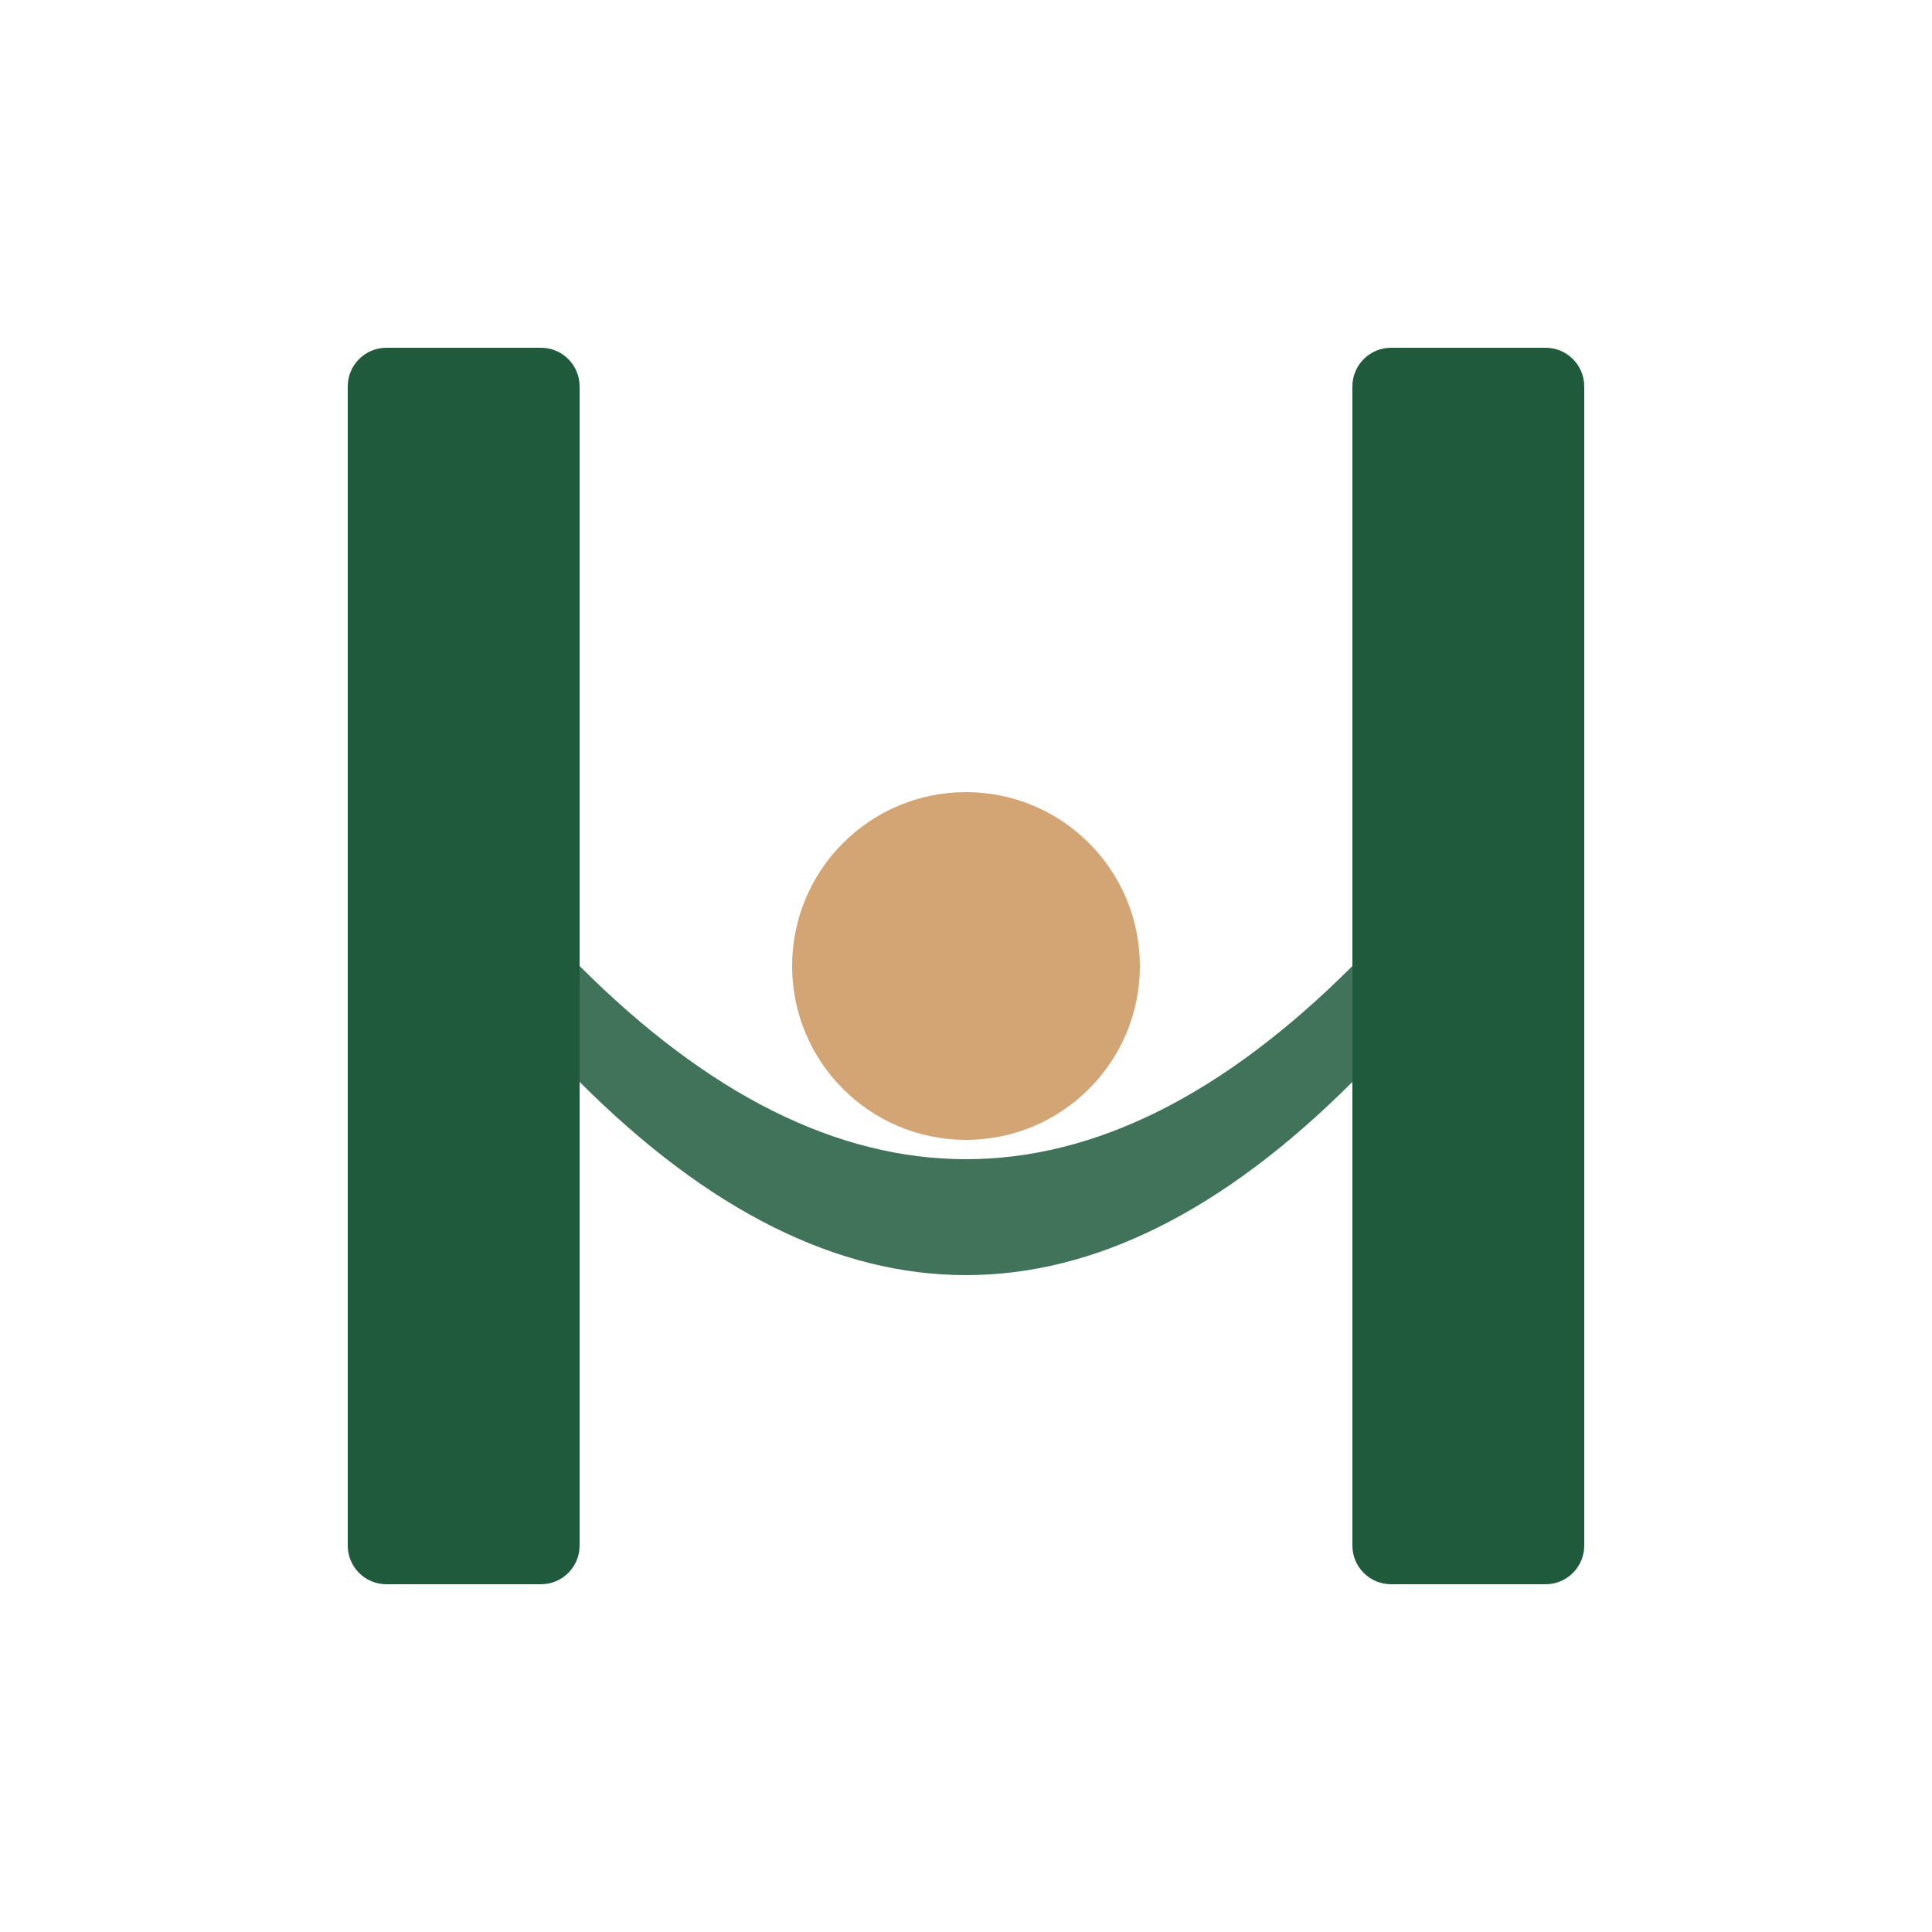
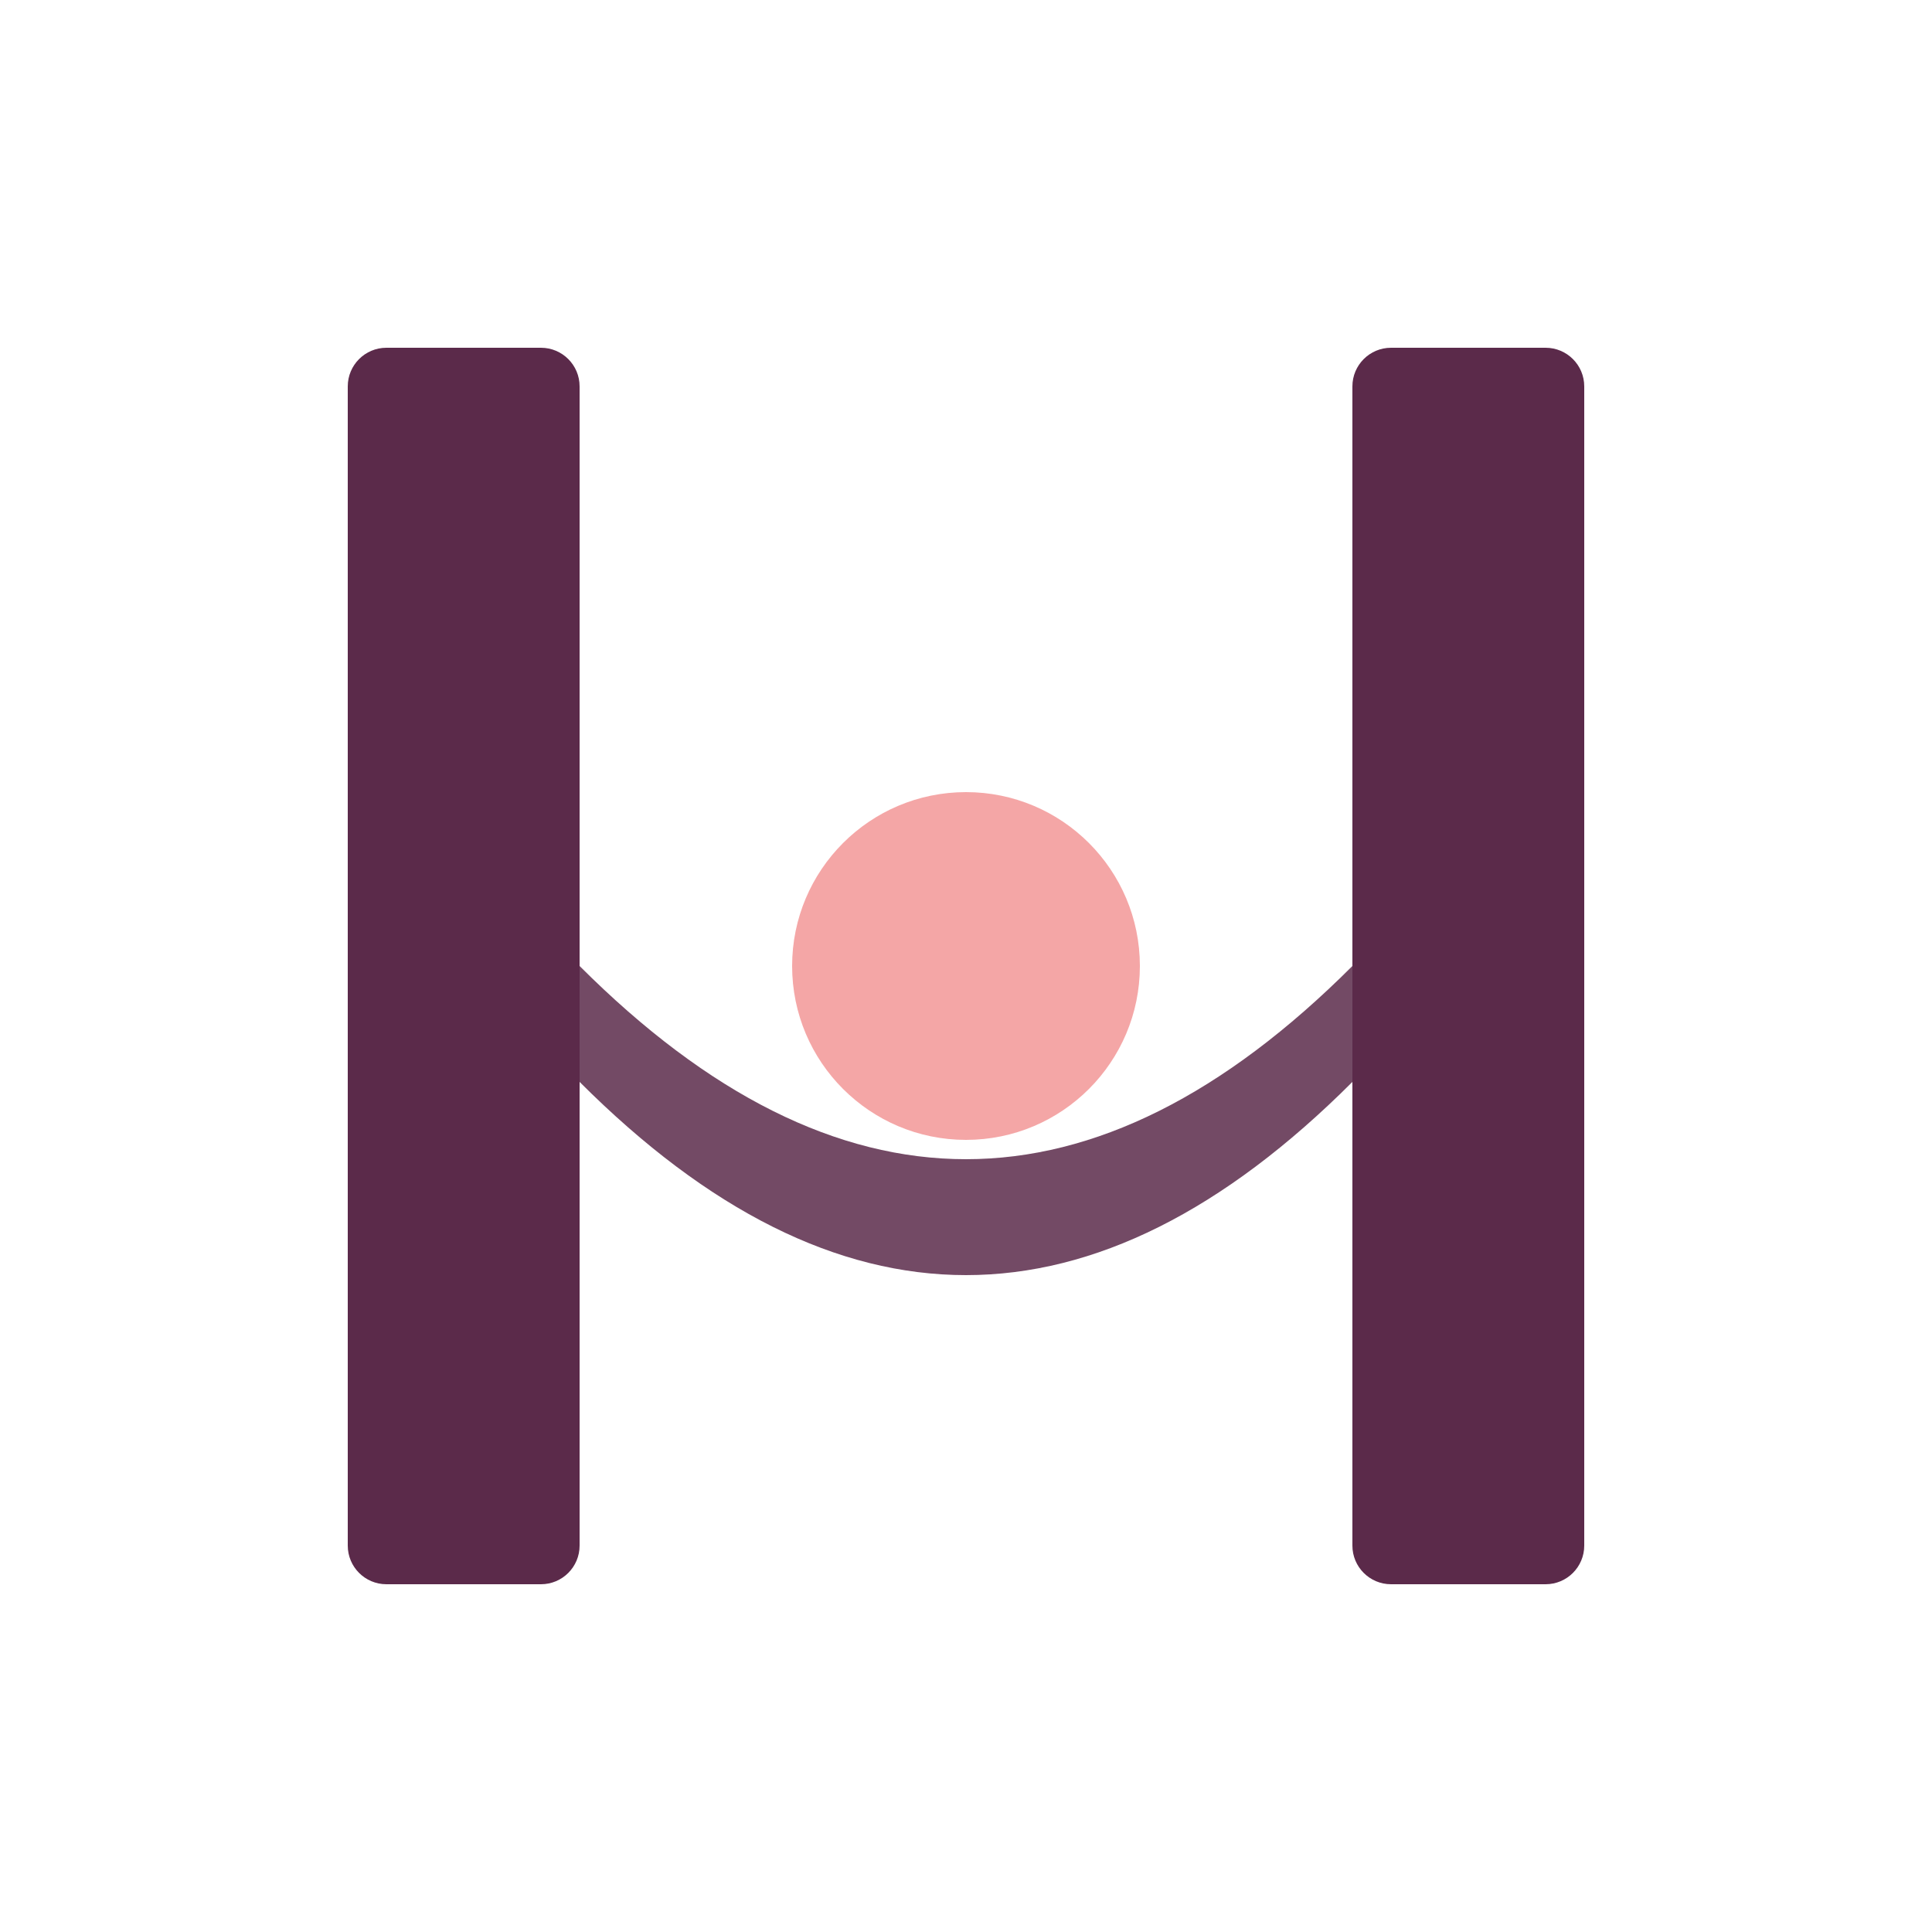
<svg xmlns="http://www.w3.org/2000/svg" viewBox="0 0 100 100" width="32" height="32">
-   <rect x="18" y="18" width="12" height="64" rx="2" fill="#1F5A3D" />
-   <rect x="70" y="18" width="12" height="64" rx="2" fill="#1F5A3D" />
-   <circle cx="50" cy="50" r="9" fill="#D4A574" />
-   <path d="M 30 50 Q 50 70 70 50 L 70 56 Q 50 76 30 56 Z" fill="#1F5A3D" opacity="0.85" />
+   <rect x="18" y="18" width="12" height="64" rx="2" fill="#5B2A4A" />
+   <rect x="70" y="18" width="12" height="64" rx="2" fill="#5B2A4A" />
+   <circle cx="50" cy="50" r="9" fill="#F4A6A6" />
+   <path d="M 30 50 Q 50 70 70 50 L 70 56 Q 50 76 30 56 Z" fill="#5B2A4A" opacity="0.85" />
</svg>
